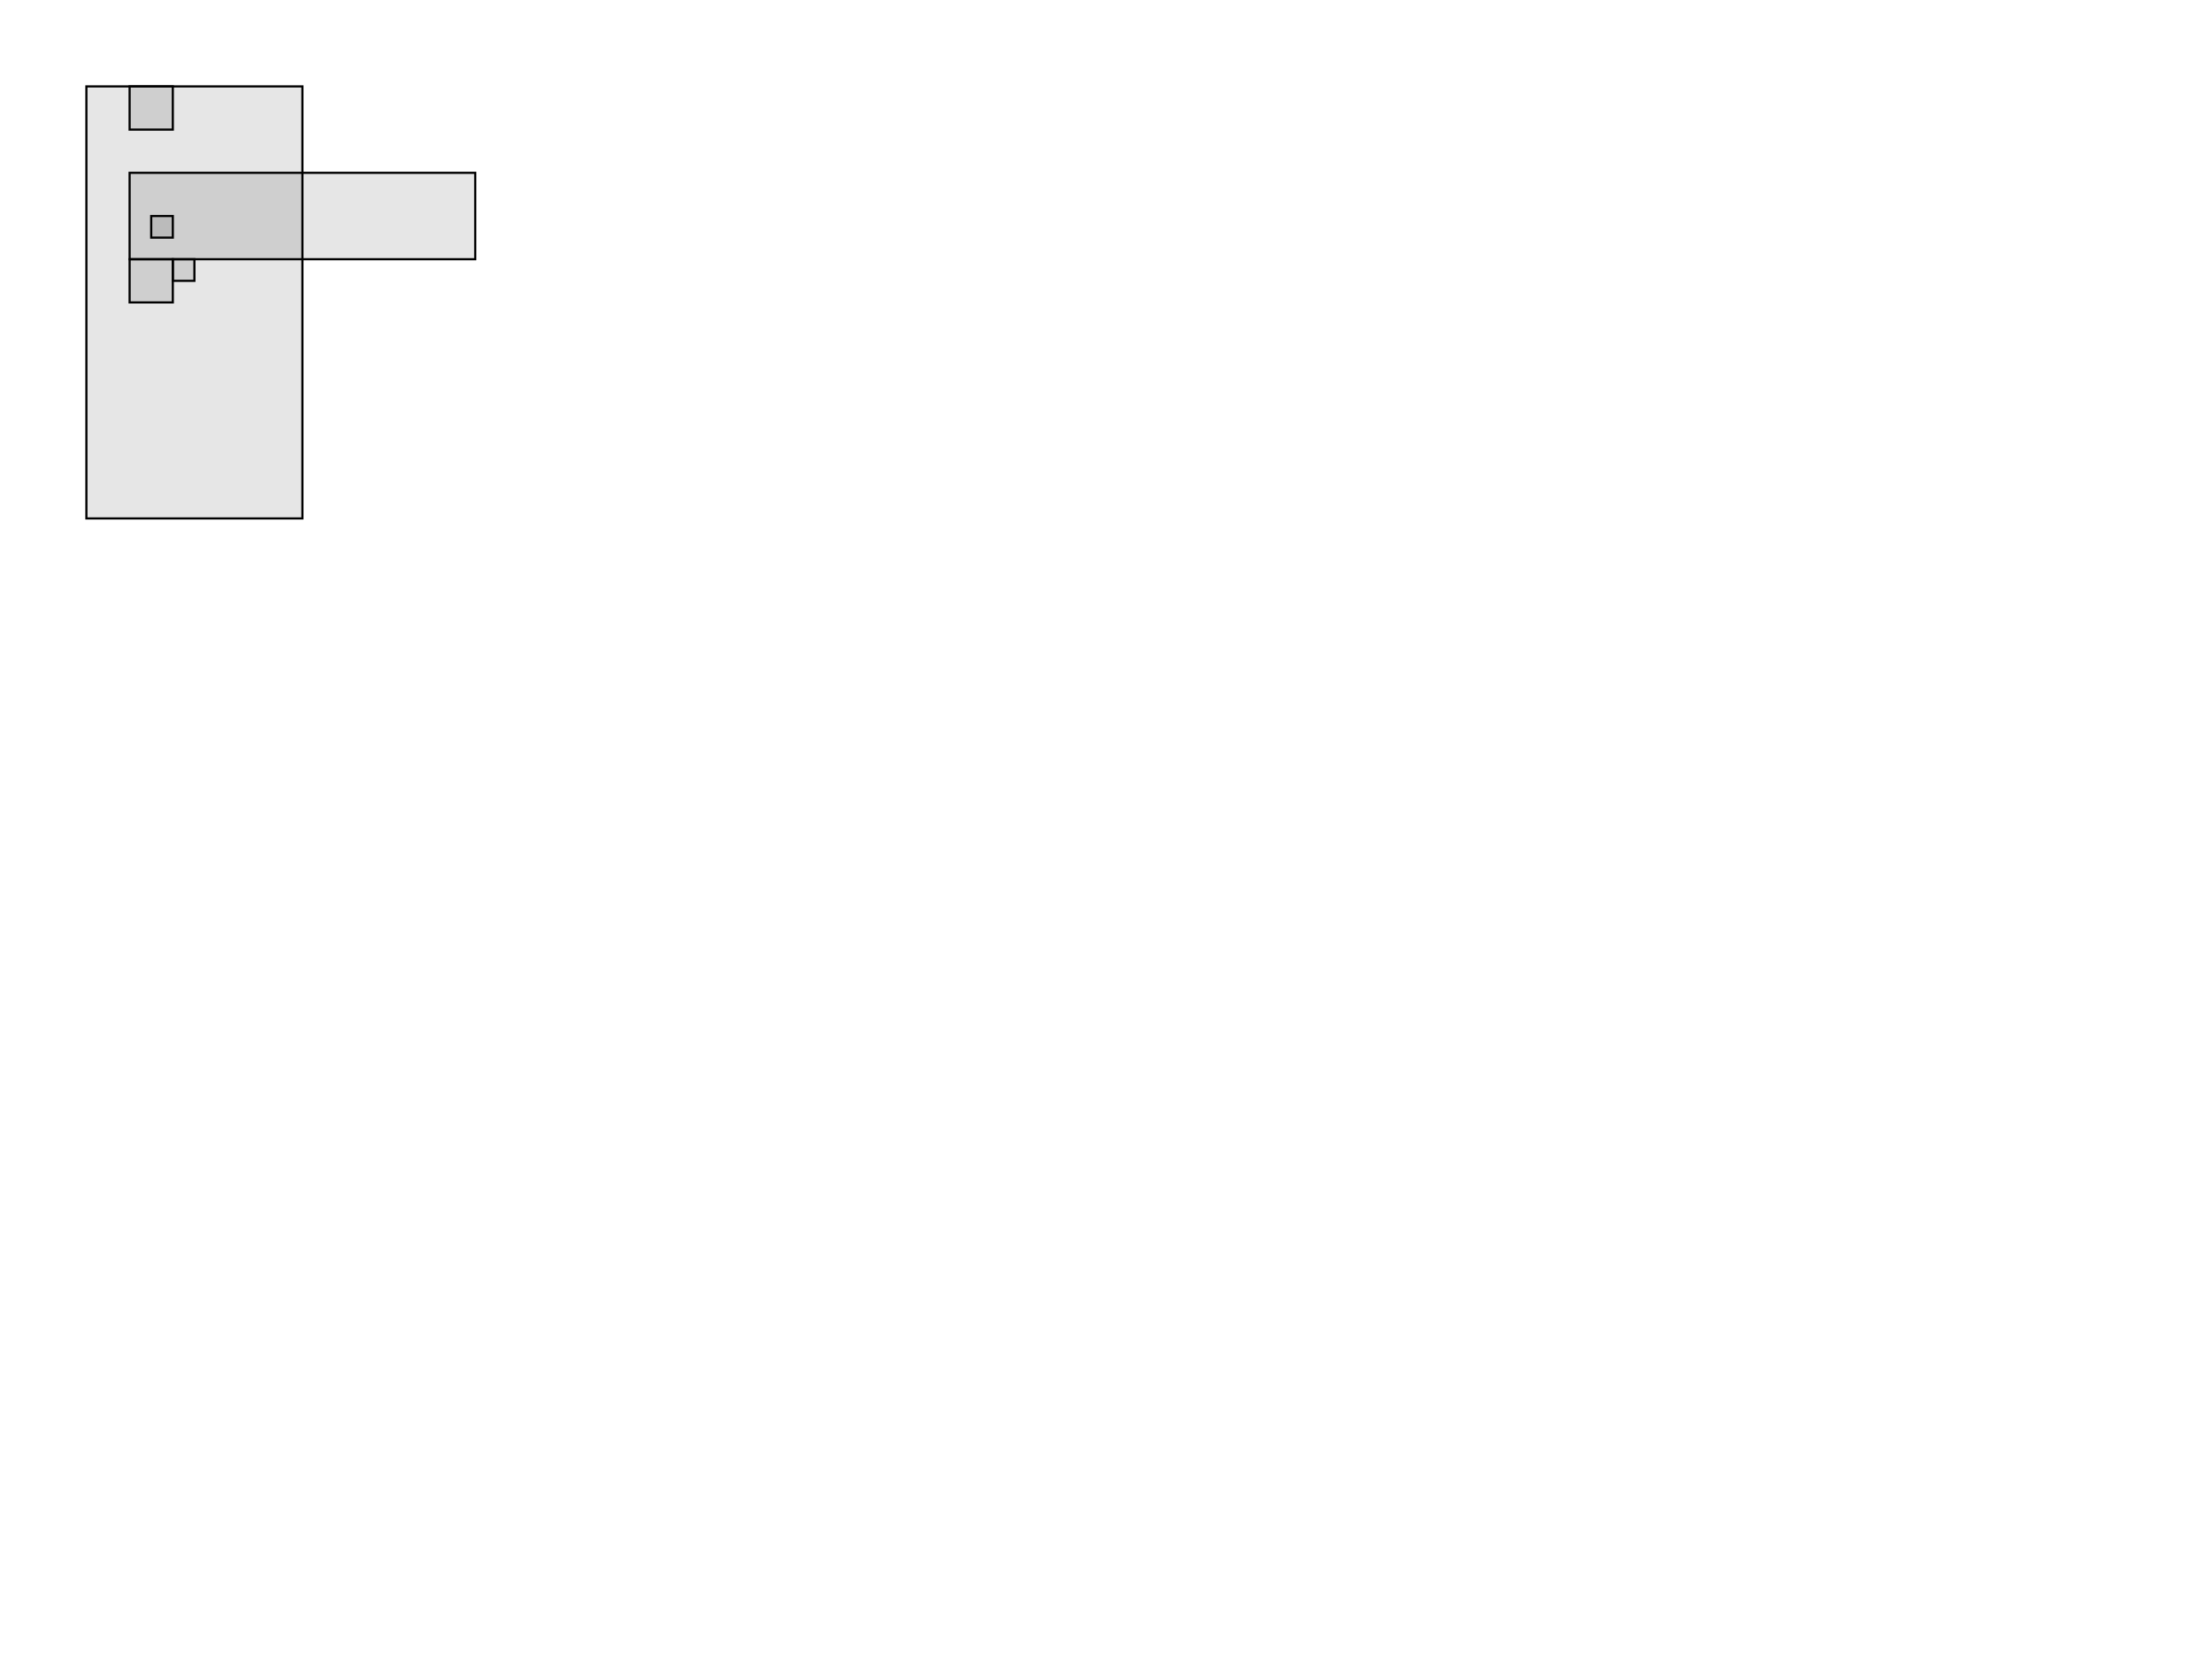
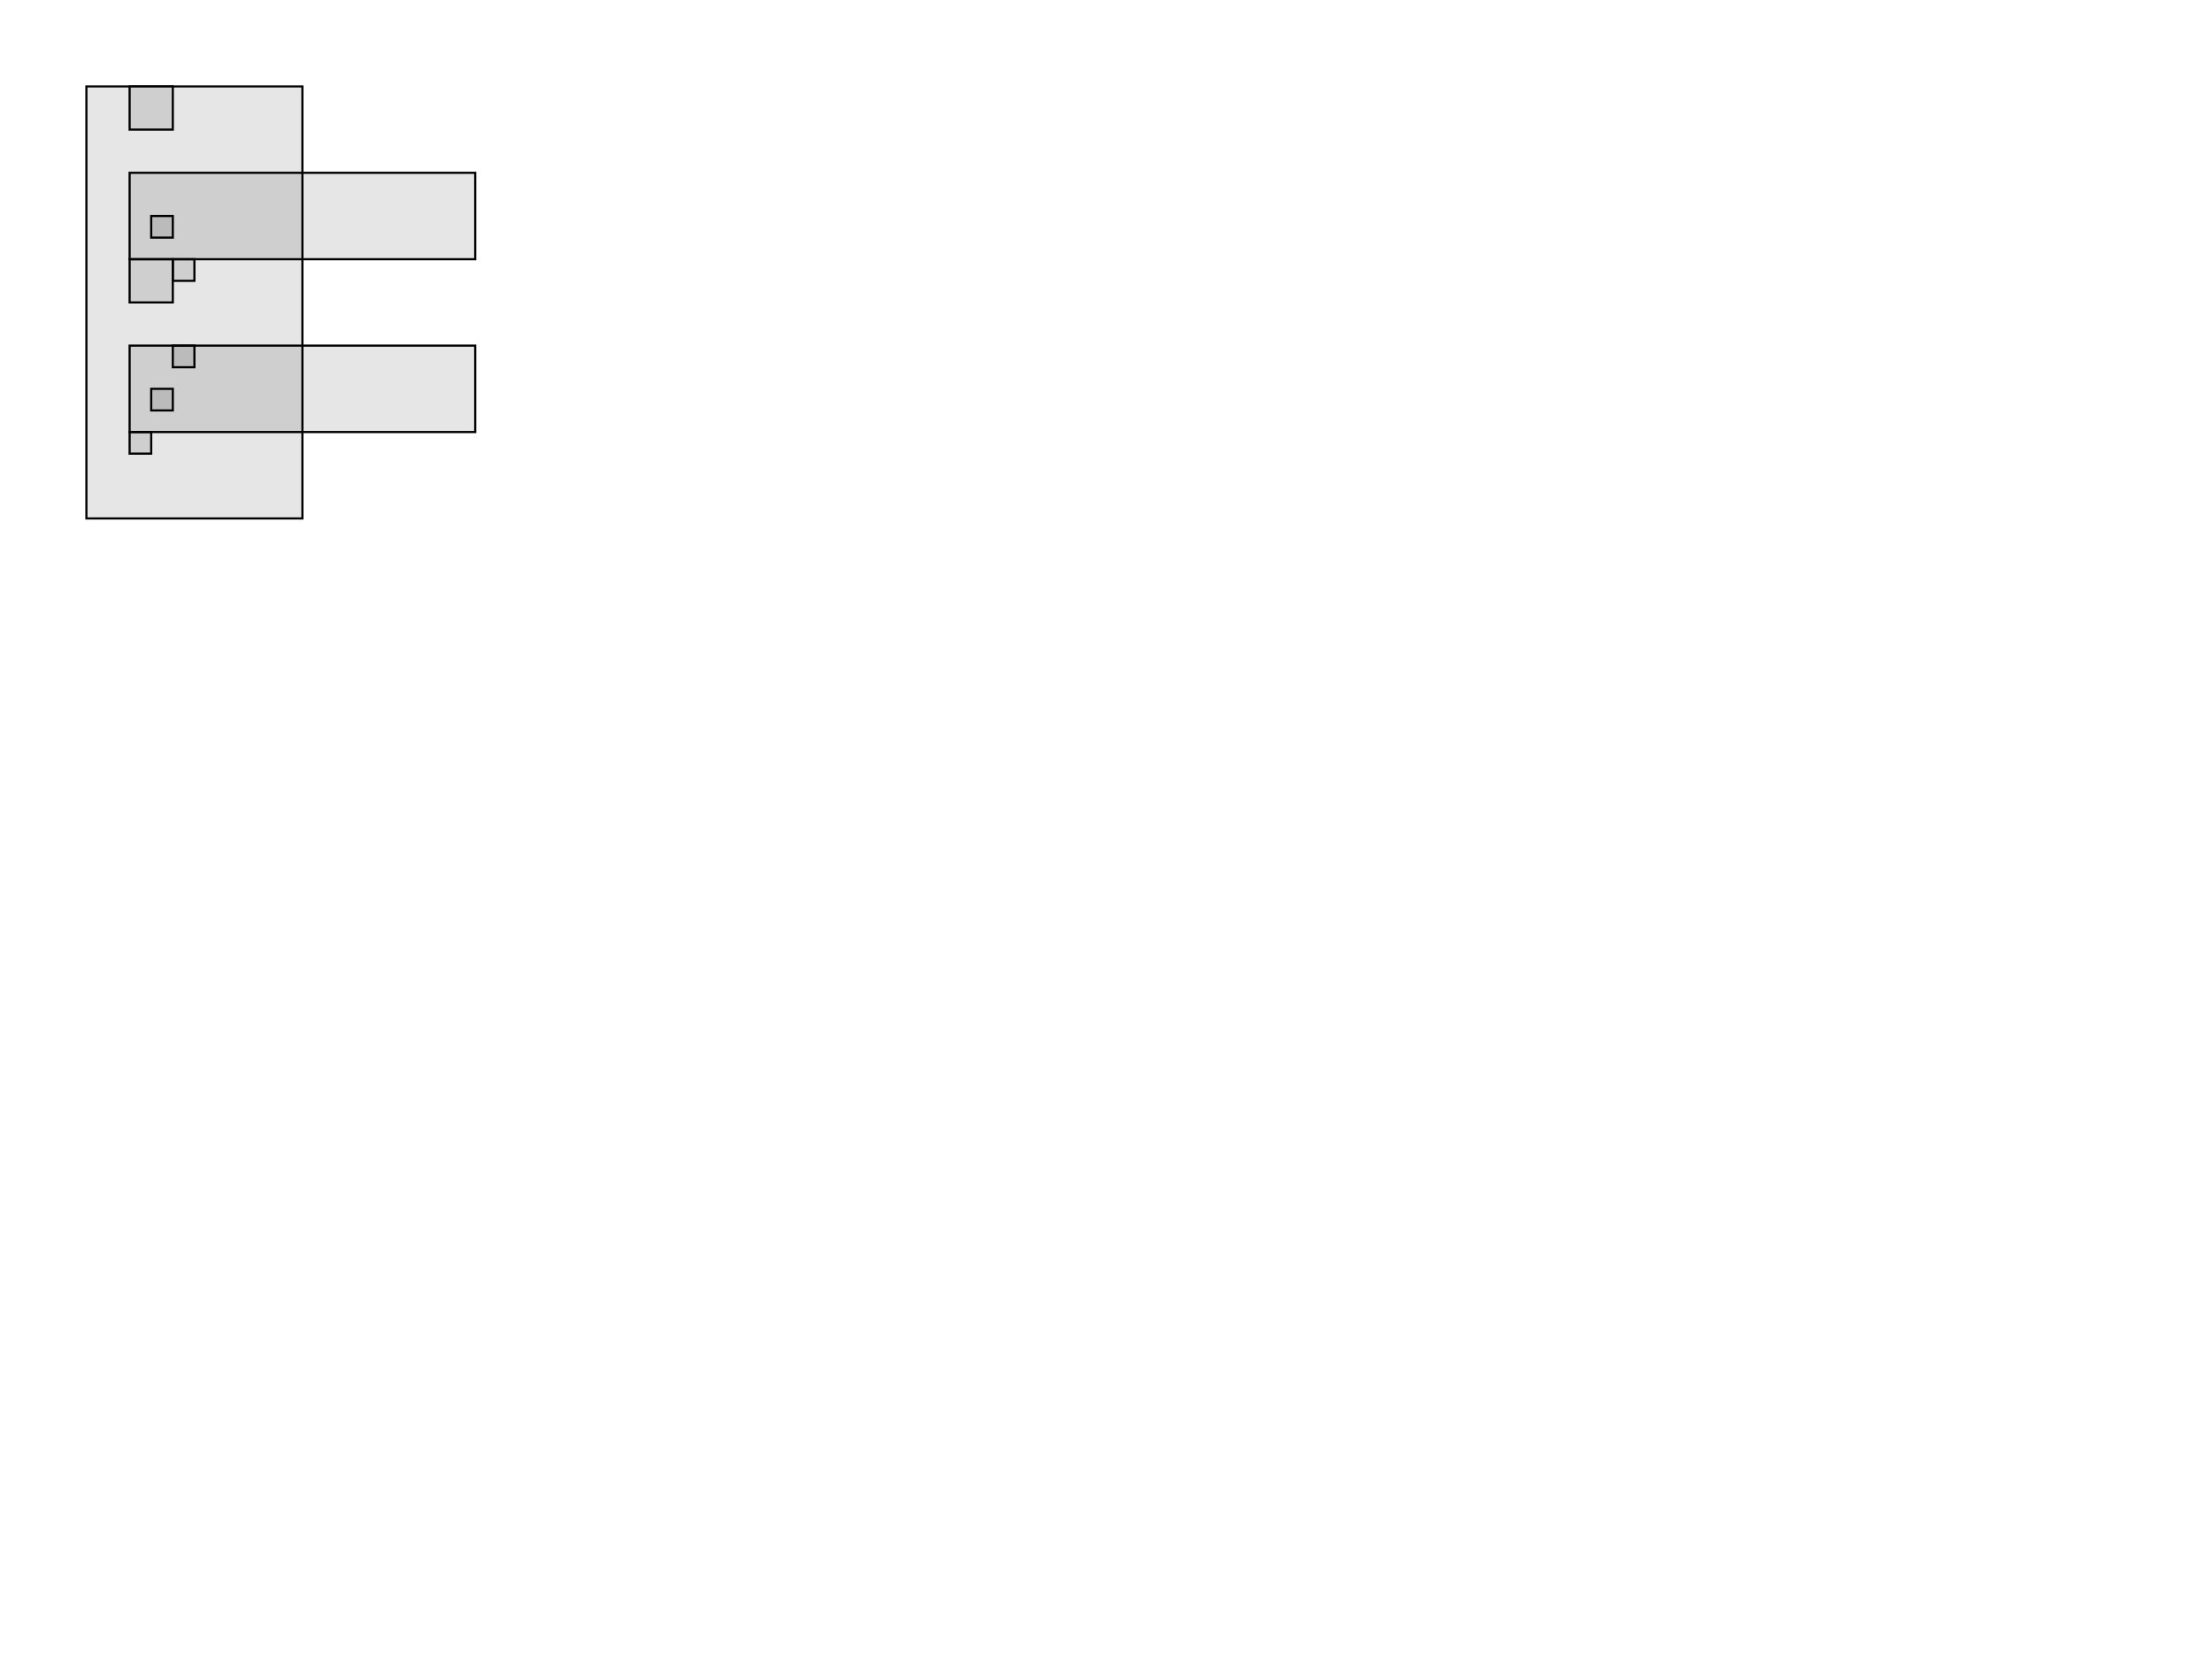
<svg xmlns="http://www.w3.org/2000/svg" width="1024" height="768" version="1.1">
  <rect type="View" fill-opacity="0.1" stroke-width="1" stroke="black" x="40" y="40" width="100" height="200" />
  <g transform="translate(40, 40)">
    <rect type="View" fill-opacity="0.1" stroke-width="1" stroke="black" x="20" y="0" width="20" height="20" />
    <rect type="View" fill-opacity="0.1" stroke-width="1" stroke="black" x="20" y="40" width="160" height="40" />
    <g transform="translate(20, 40)">
      <rect type="View" fill-opacity="0.1" stroke-width="1" stroke="black" x="10" y="20" width="10" height="10" />
      <rect type="View" fill-opacity="0.1" stroke-width="1" stroke="black" x="20" y="40" width="10" height="10" />
    </g>
    <rect type="View" fill-opacity="0.1" stroke-width="1" stroke="black" x="20" y="80" width="20" height="20" />
+     <rect type="View" fill-opacity="0.1" stroke-width="1" stroke="black" x="20" y="120" width="160" height="40" />
+     <g transform="translate(20, 120)">
+       <rect type="View" fill-opacity="0.1" stroke-width="1" stroke="black" x="20" y="0" width="10" height="10" />
+       <rect type="View" fill-opacity="0.1" stroke-width="1" stroke="black" x="10" y="20" width="10" height="10" />
+       <rect type="View" fill-opacity="0.1" stroke-width="1" stroke="black" x="0" y="40" width="10" height="10" />
+     </g>
  </g>
</svg>
